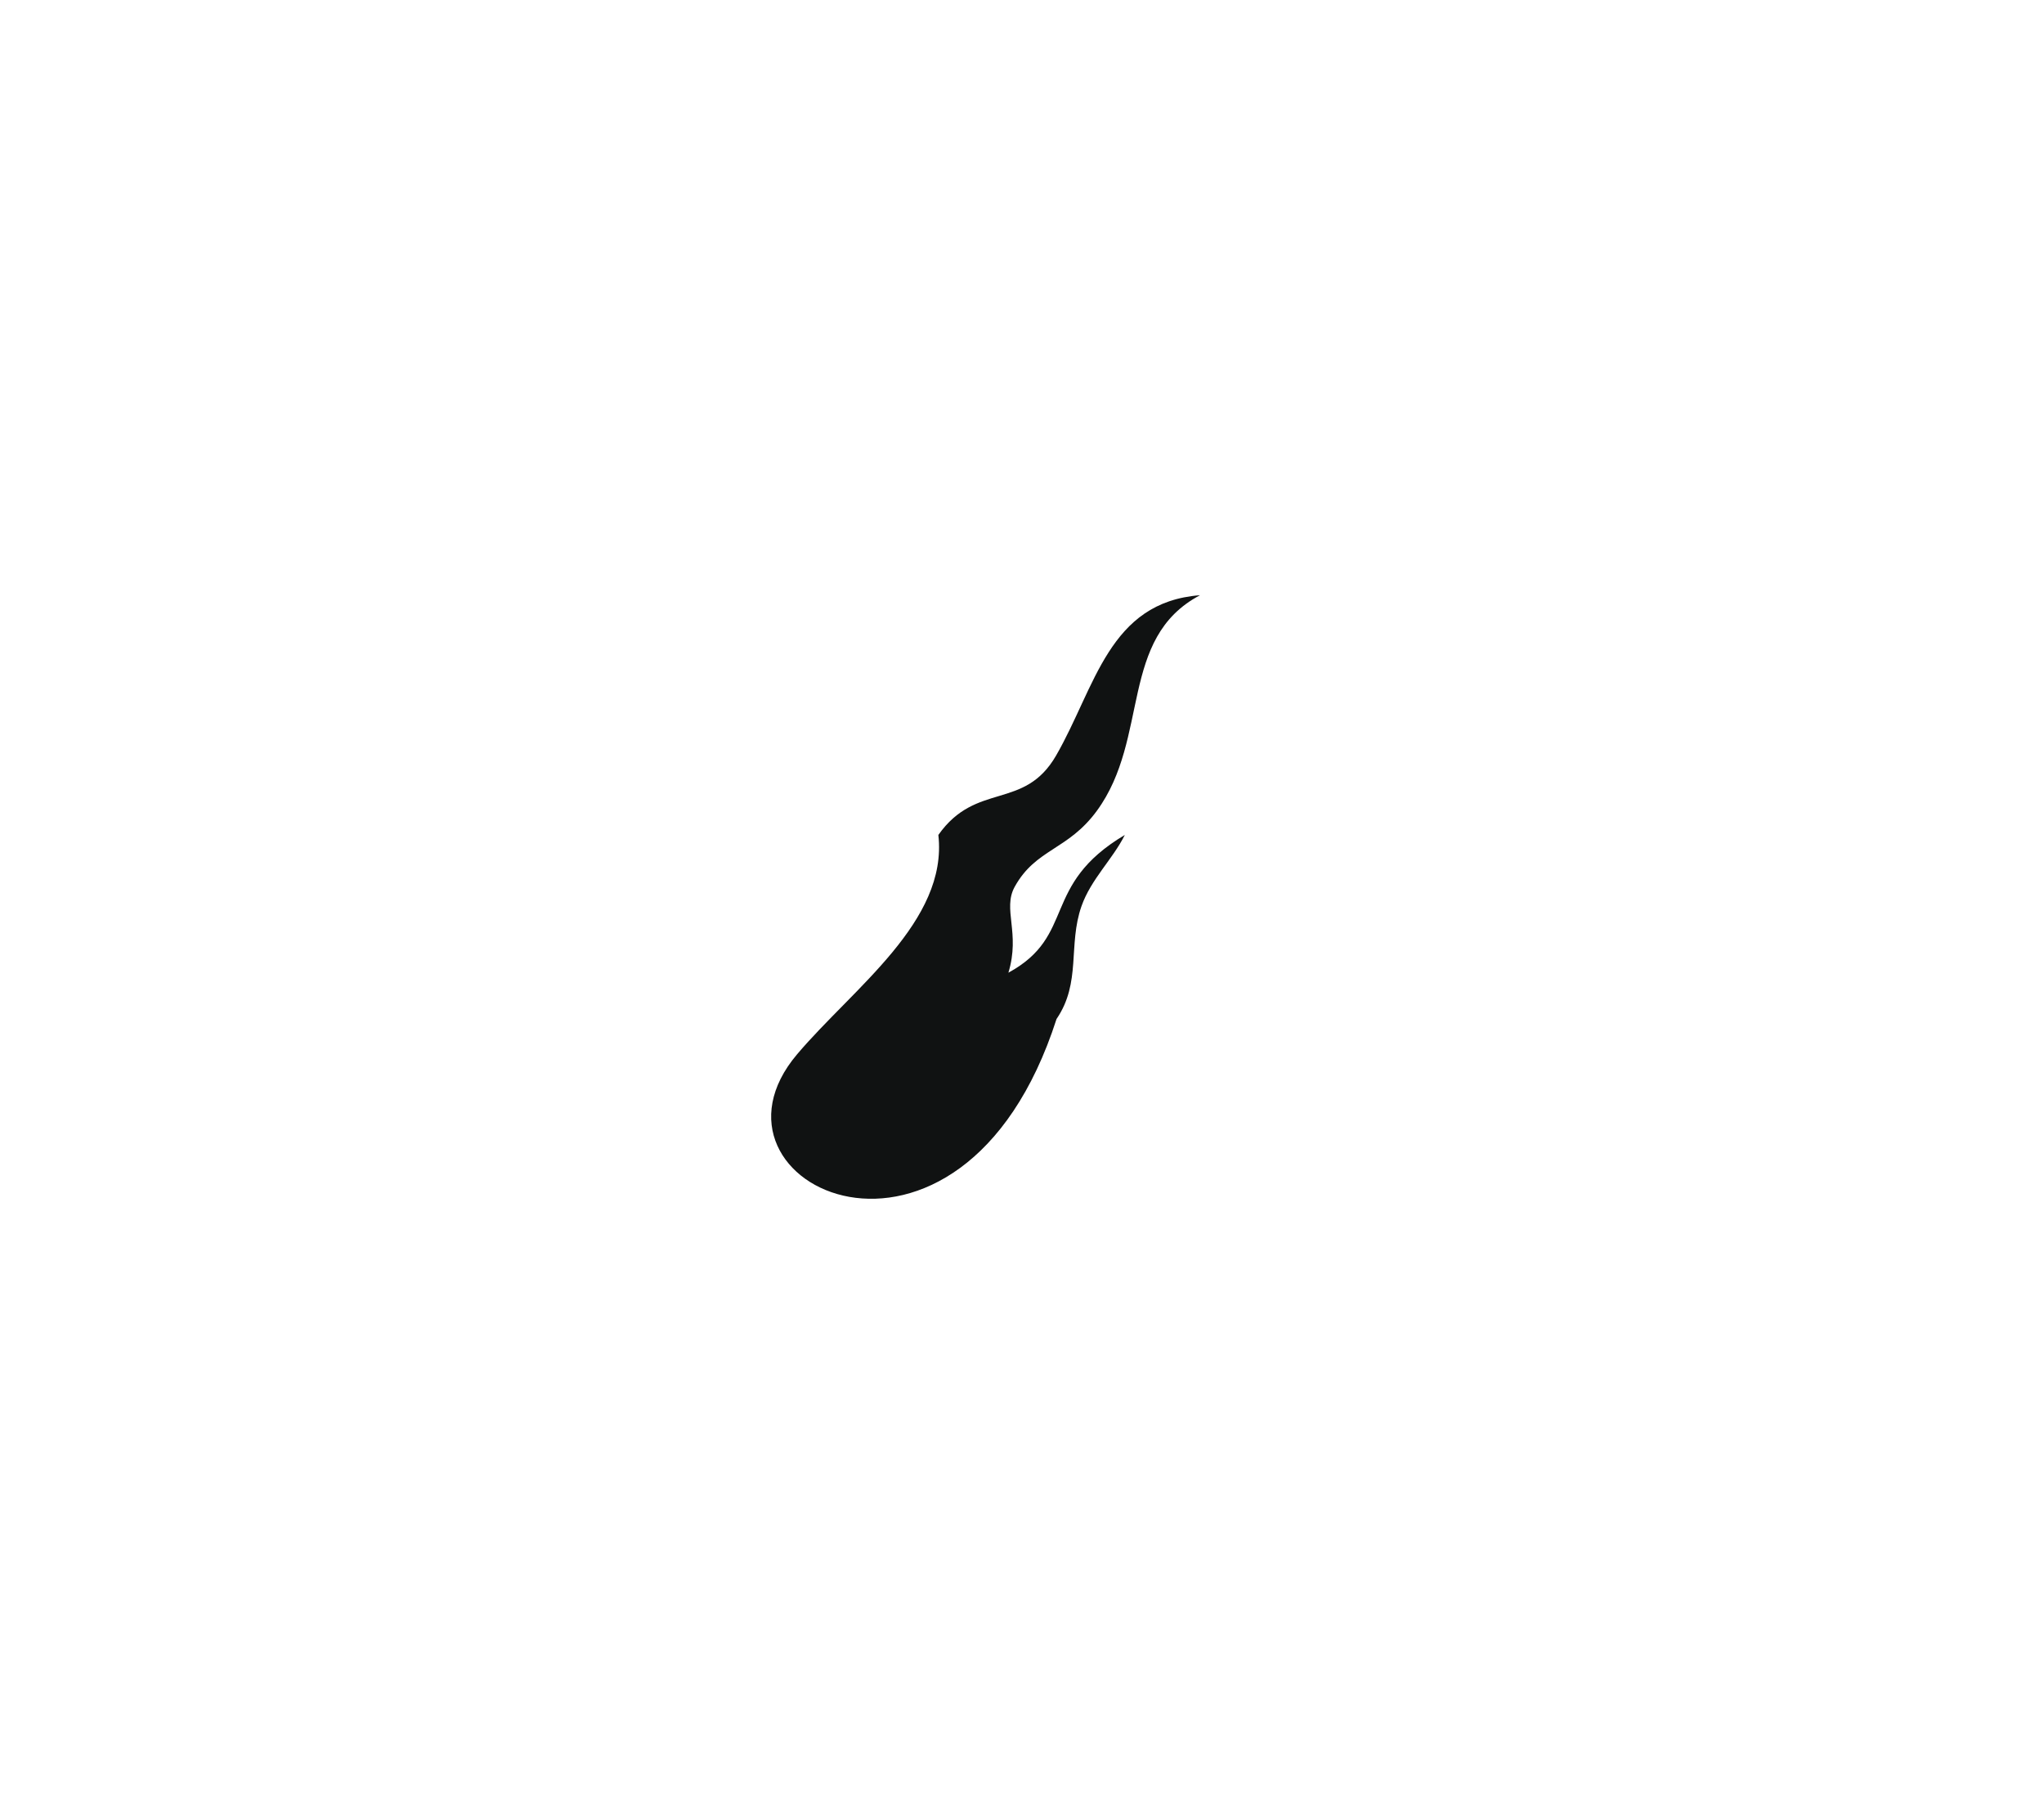
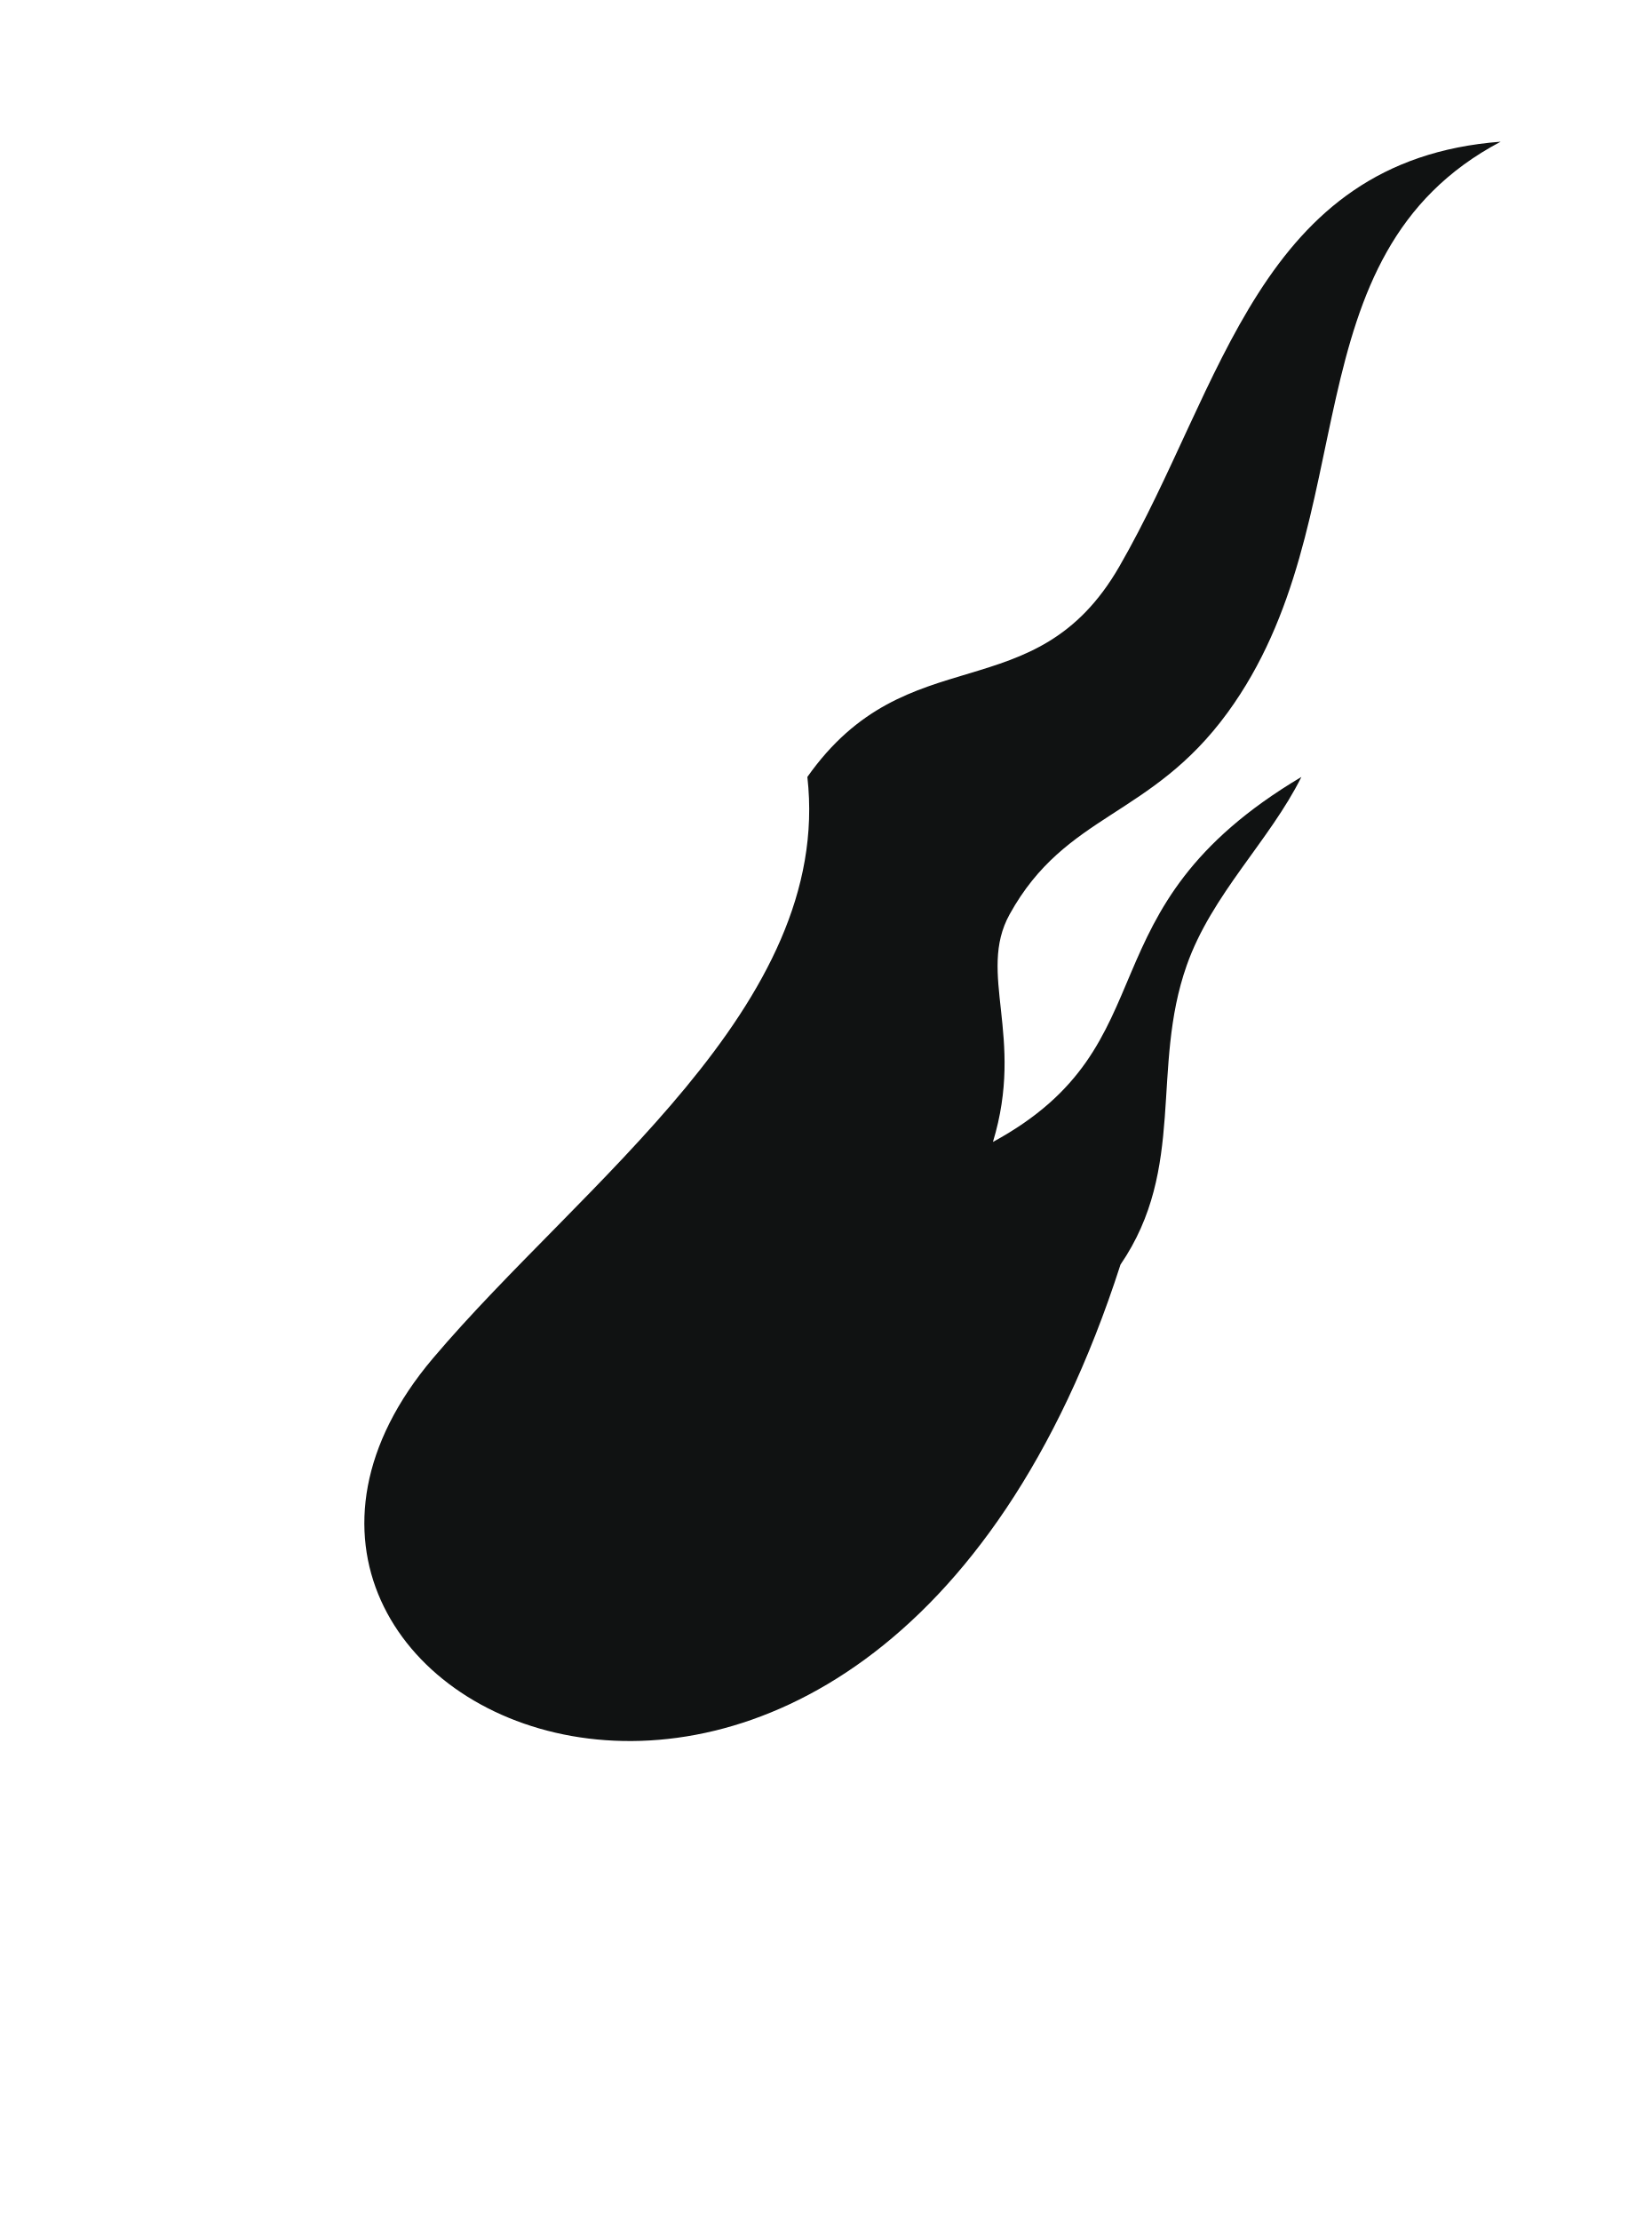
- <svg xmlns="http://www.w3.org/2000/svg" width="200" height="176" viewBox="0 0 200 176" fill="none">
+ <svg xmlns="http://www.w3.org/2000/svg" width="61" height="82" viewBox="62 53 61 82" preserveAspectRatio="none" fill="none">
  <path d="M117.42 58.231C109.453 62.439 112.529 72.191 107.334 79.311C104.497 83.201 101.357 83.009 99.286 86.756C98.072 88.951 99.857 91.256 98.669 95.161C105.356 91.523 101.795 86.6 110.06 81.685C108.892 84.036 106.748 86.018 105.824 88.645C104.483 92.45 105.821 96.115 103.38 99.689C94.044 128.678 67.131 115.963 77.997 103.139C83.496 96.649 92.767 90.138 91.816 81.685C95.522 76.43 100.213 79.335 103.338 73.913C107.19 67.233 108.479 58.917 117.42 58.231Z" fill="#101212" />
</svg>
